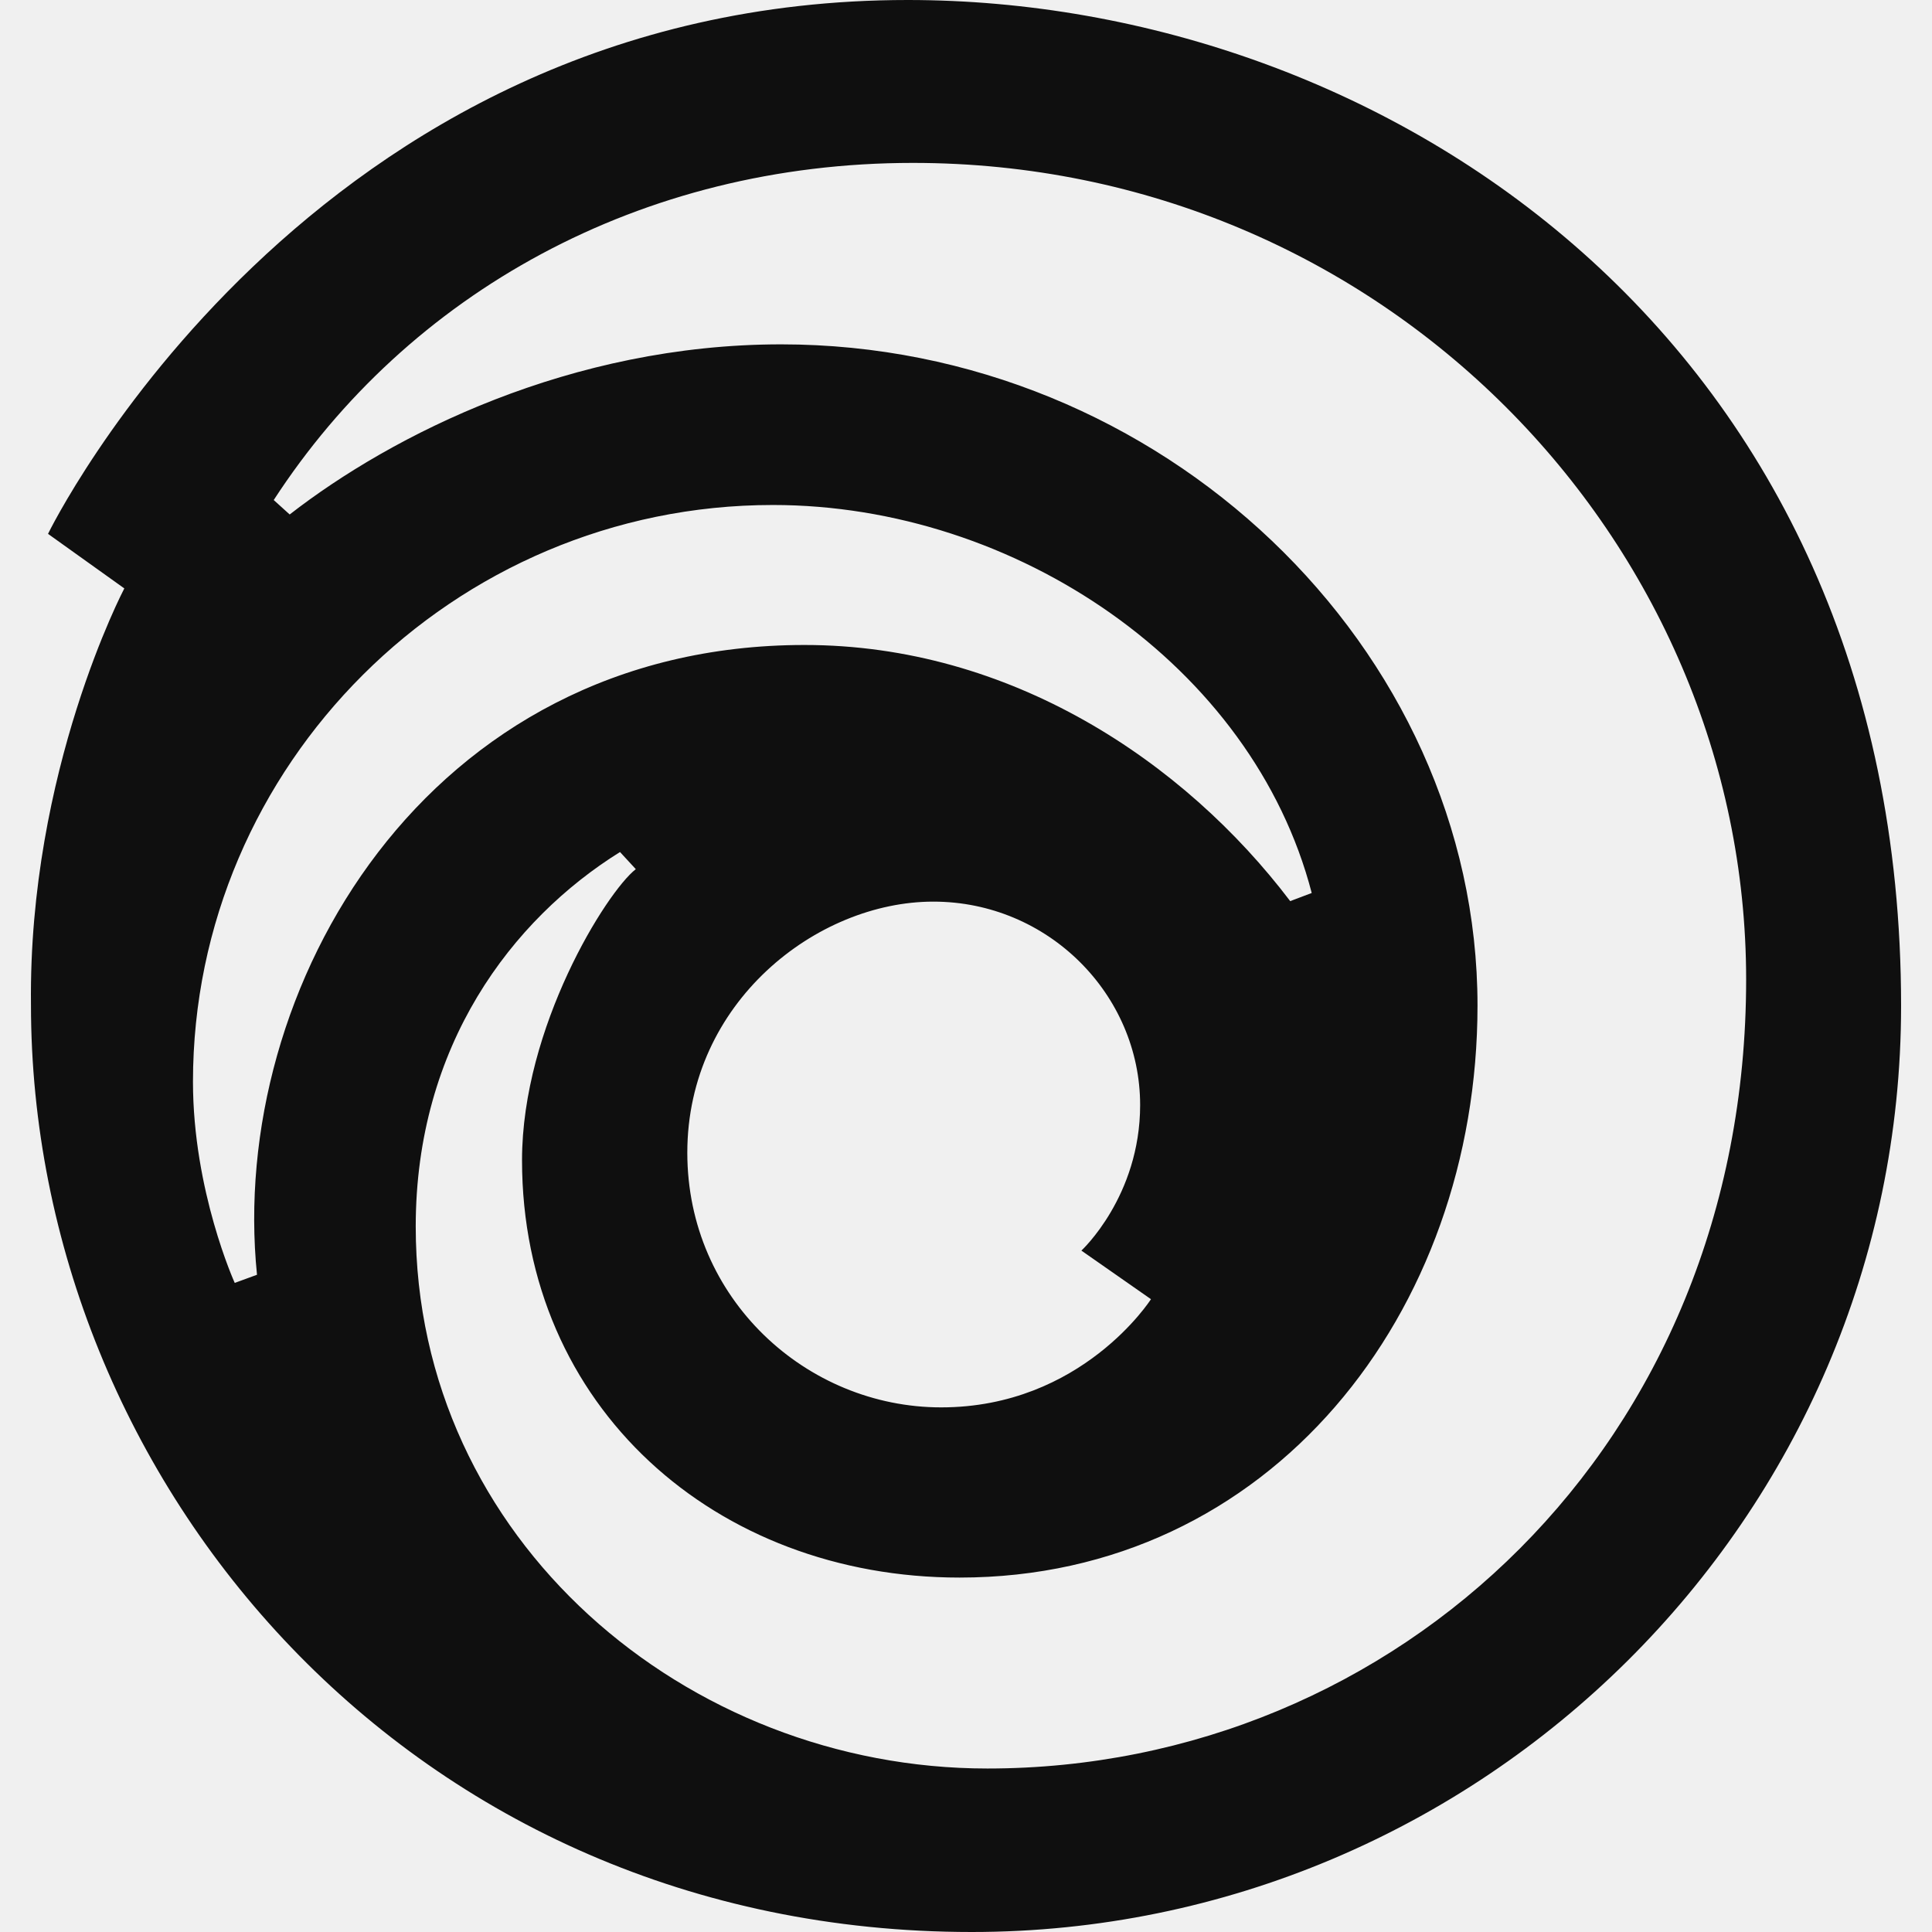
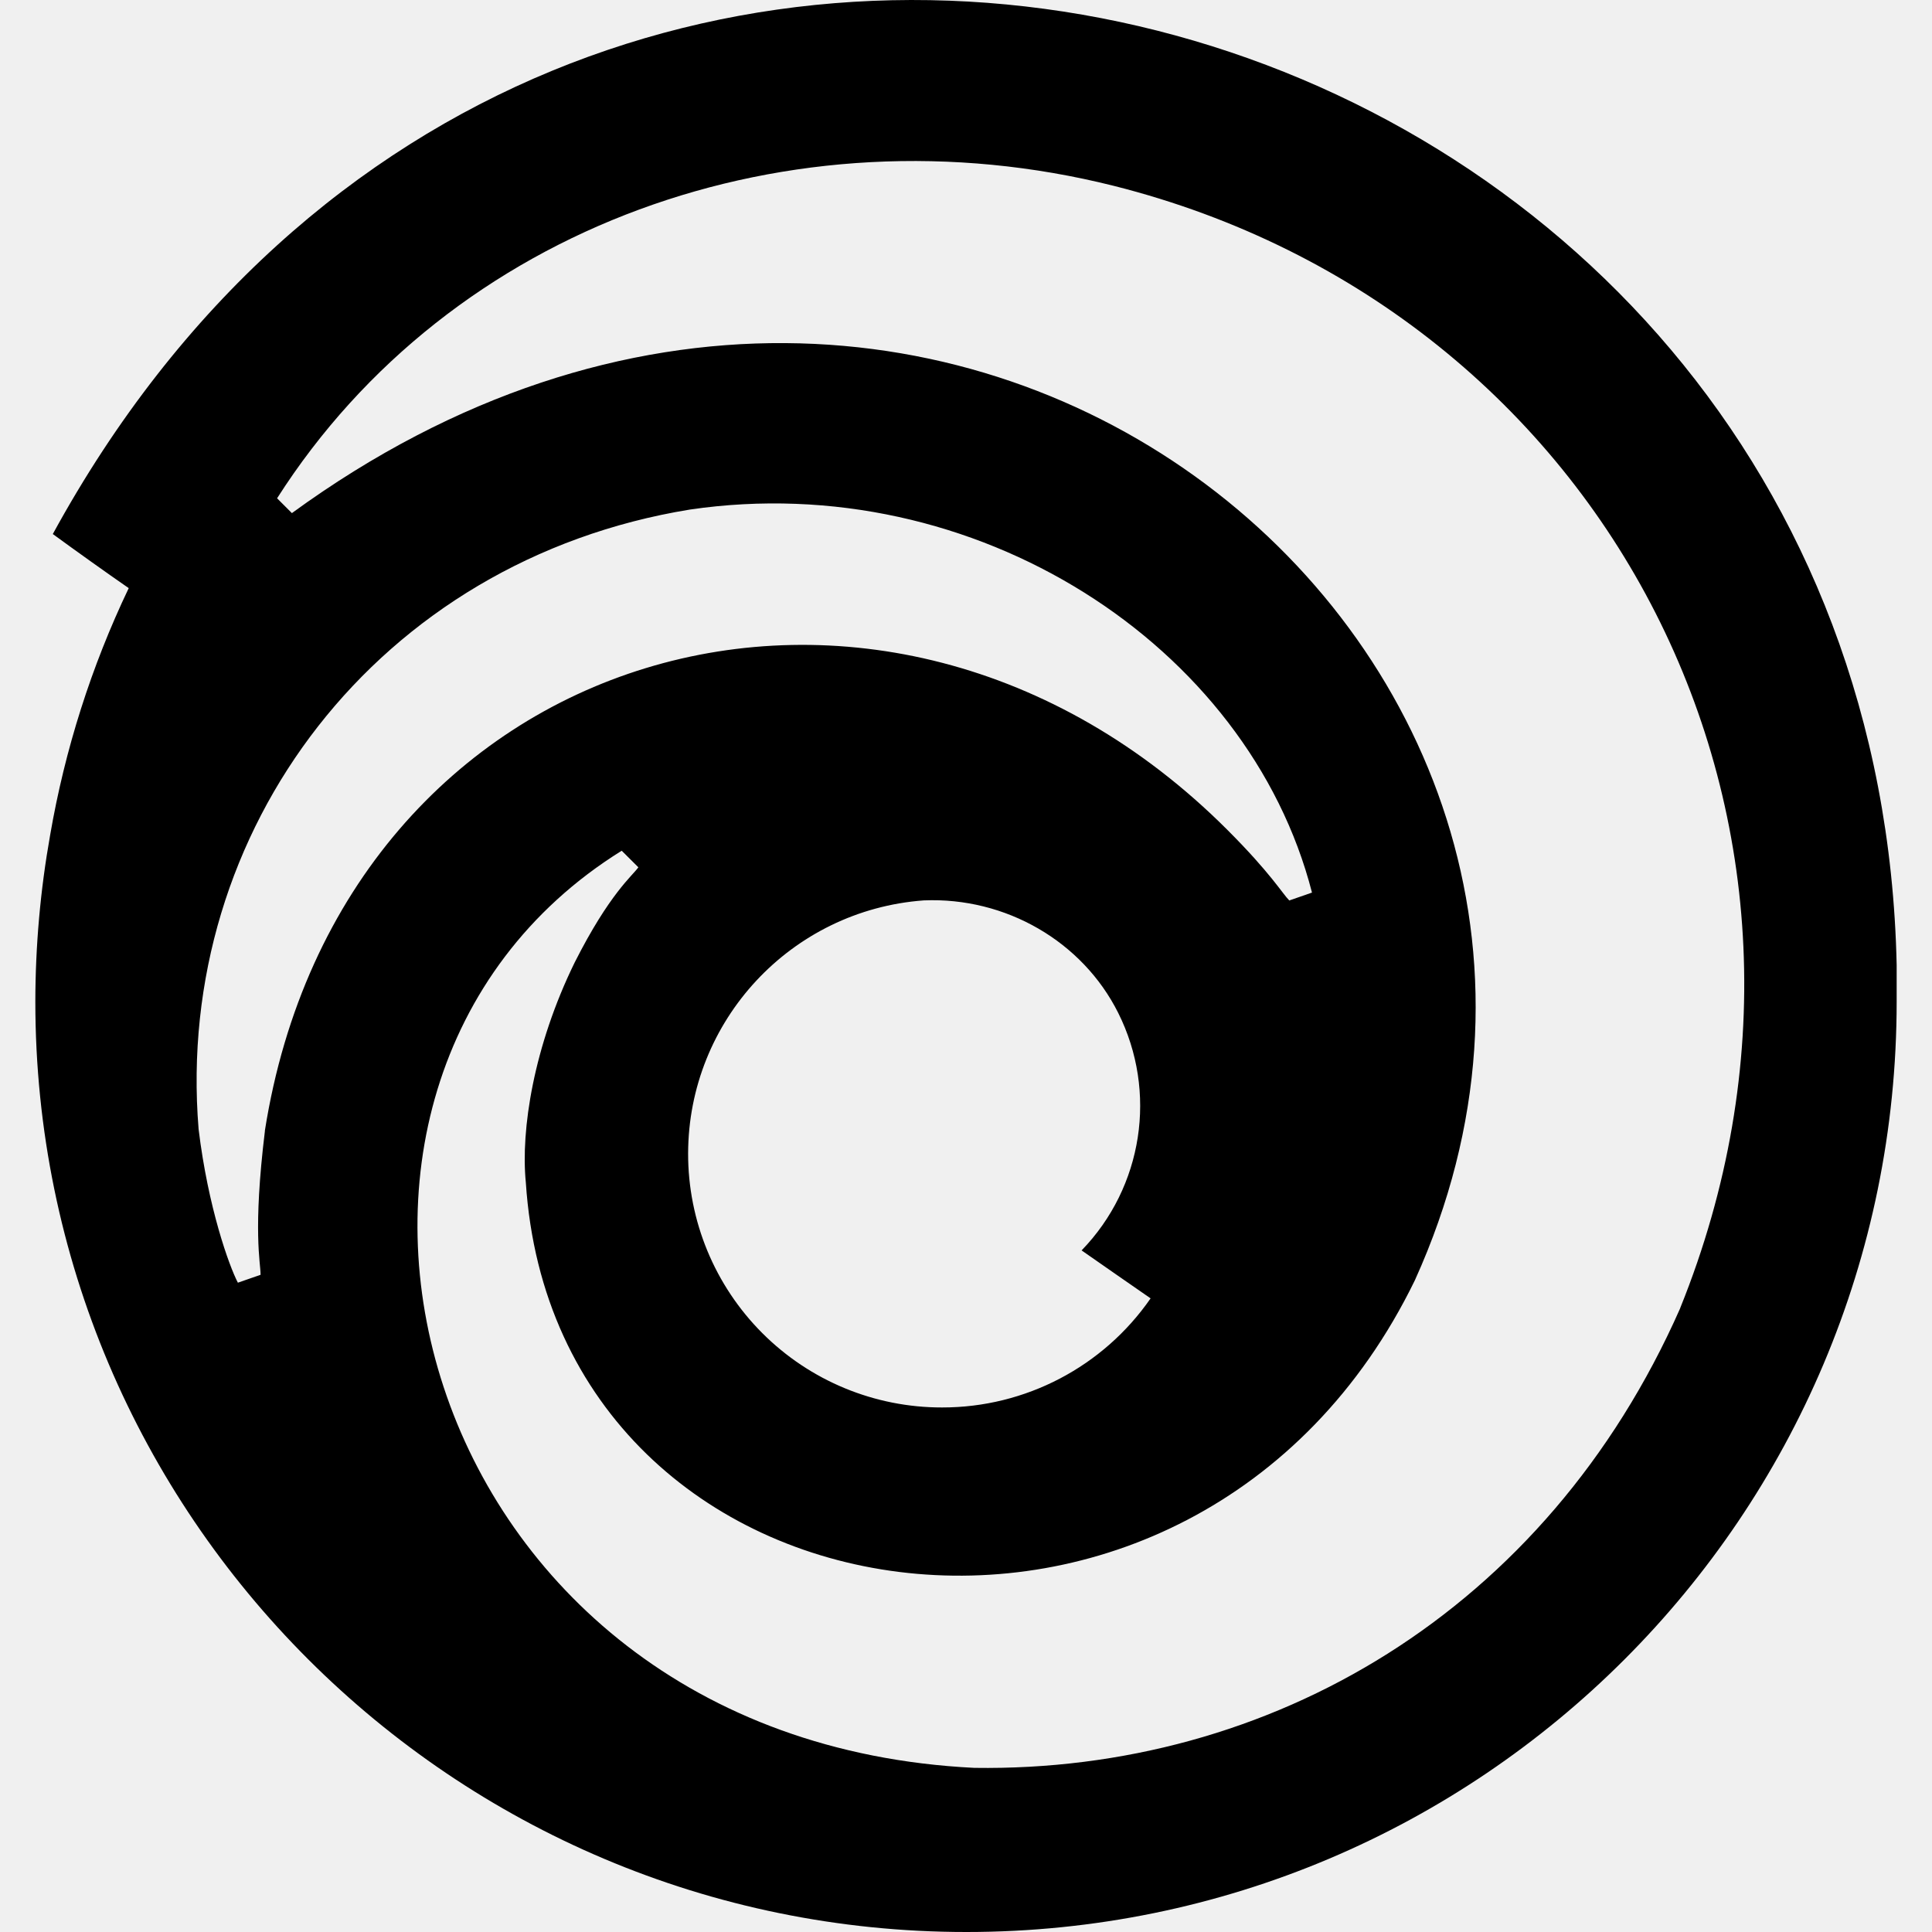
- <svg xmlns="http://www.w3.org/2000/svg" width="500" height="500" viewBox="0 0 500 500" fill="none">
-   <g style="mix-blend-mode:difference">
-     <path d="M234.915 0C79.508 0 12.429 138.162 12.429 138.162L32.174 152.281C32.174 152.281 7.326 199.477 8.014 260.013C8.014 383.59 106.503 500 251.486 500C383.198 500 492 392.923 492 260.317C492 87.368 357.722 0 234.916 0H234.915ZM236.263 42.159C357.682 42.159 451.9 139.886 451.9 253.497C451.9 373.933 361.21 457.689 255.53 457.689C177.753 457.689 107.59 398.53 107.59 317.419C107.59 270.572 132.52 237.911 160.456 220.504L164.544 224.935C156.899 230.91 135.1 265.885 135.1 300.261C135.1 364.077 185.205 408.275 248.333 408.275C328.747 408.275 382.377 339.771 382.377 260.231C382.377 167.686 300.59 89.118 202.165 89.118C147.726 89.118 101.521 112.502 74.971 133.145L70.839 129.41C105.574 75.918 165.725 42.159 236.263 42.159ZM200.034 130.691C262.843 130.691 324.165 172.193 339.471 231.103L333.904 233.21C306.421 196.961 261.388 166.92 208.21 166.92C110.357 166.92 58.967 255.732 66.511 329.908L60.749 332.016C60.749 332.016 49.941 308.197 49.941 279.952C49.941 198.161 117.19 130.691 200.034 130.691ZM241.548 233.34C271.284 233.34 295.066 257.414 295.066 285.991C295.066 309.639 279.864 323.654 279.864 323.654L297.87 336.229C297.87 336.229 280.015 364.227 243.57 364.227C208.707 364.227 177.875 336.122 177.875 298.327C177.875 259.384 211.412 233.34 241.548 233.34Z" fill="white" />
-   </g>
+ <svg xmlns="http://www.w3.org/2000/svg" viewBox="0 0 24 24">
+   <path d="M23.561 11.988C23.301-.304 6.954-4.89.656 6.634c.282.206.661.477.943.672a11.747 11.747 0 0 0-.976 3.067 11.885 11.885 0 0 0-.184 2.071C.439 18.818 5.621 24 12.005 24c6.385 0 11.556-5.17 11.556-11.556v-.455zm-20.27 2.06c-.152 1.246-.054 1.636-.054 1.788l-.282.098c-.108-.206-.37-.932-.488-1.908C2.163 10.308 4.7 6.96 8.57 6.33c3.544-.52 6.937 1.68 7.728 4.758l-.282.098c-.087-.087-.228-.336-.77-.878-4.281-4.281-11.002-2.32-11.956 3.74zm11.002 2.081a3.145 3.145 0 0 1-2.59 1.355 3.15 3.15 0 0 1-3.155-3.155 3.159 3.159 0 0 1 2.927-3.144c1.018-.043 1.972.51 2.416 1.398a2.58 2.58 0 0 1-.455 2.95c.293.205.575.4.856.595zm6.58.12c-1.669 3.782-5.106 5.766-8.77 5.712-7.034-.347-9.083-8.466-4.38-11.393l.207.206c-.076.108-.358.325-.791 1.182-.51 1.041-.672 2.081-.607 2.732.369 5.67 8.314 6.83 11.045 1.214C21.057 8.217 11.822.401 3.626 6.374l-.184-.184C5.599 2.808 9.816 1.3 13.837 2.309c6.147 1.55 9.453 7.956 7.035 13.94z" />
</svg>
